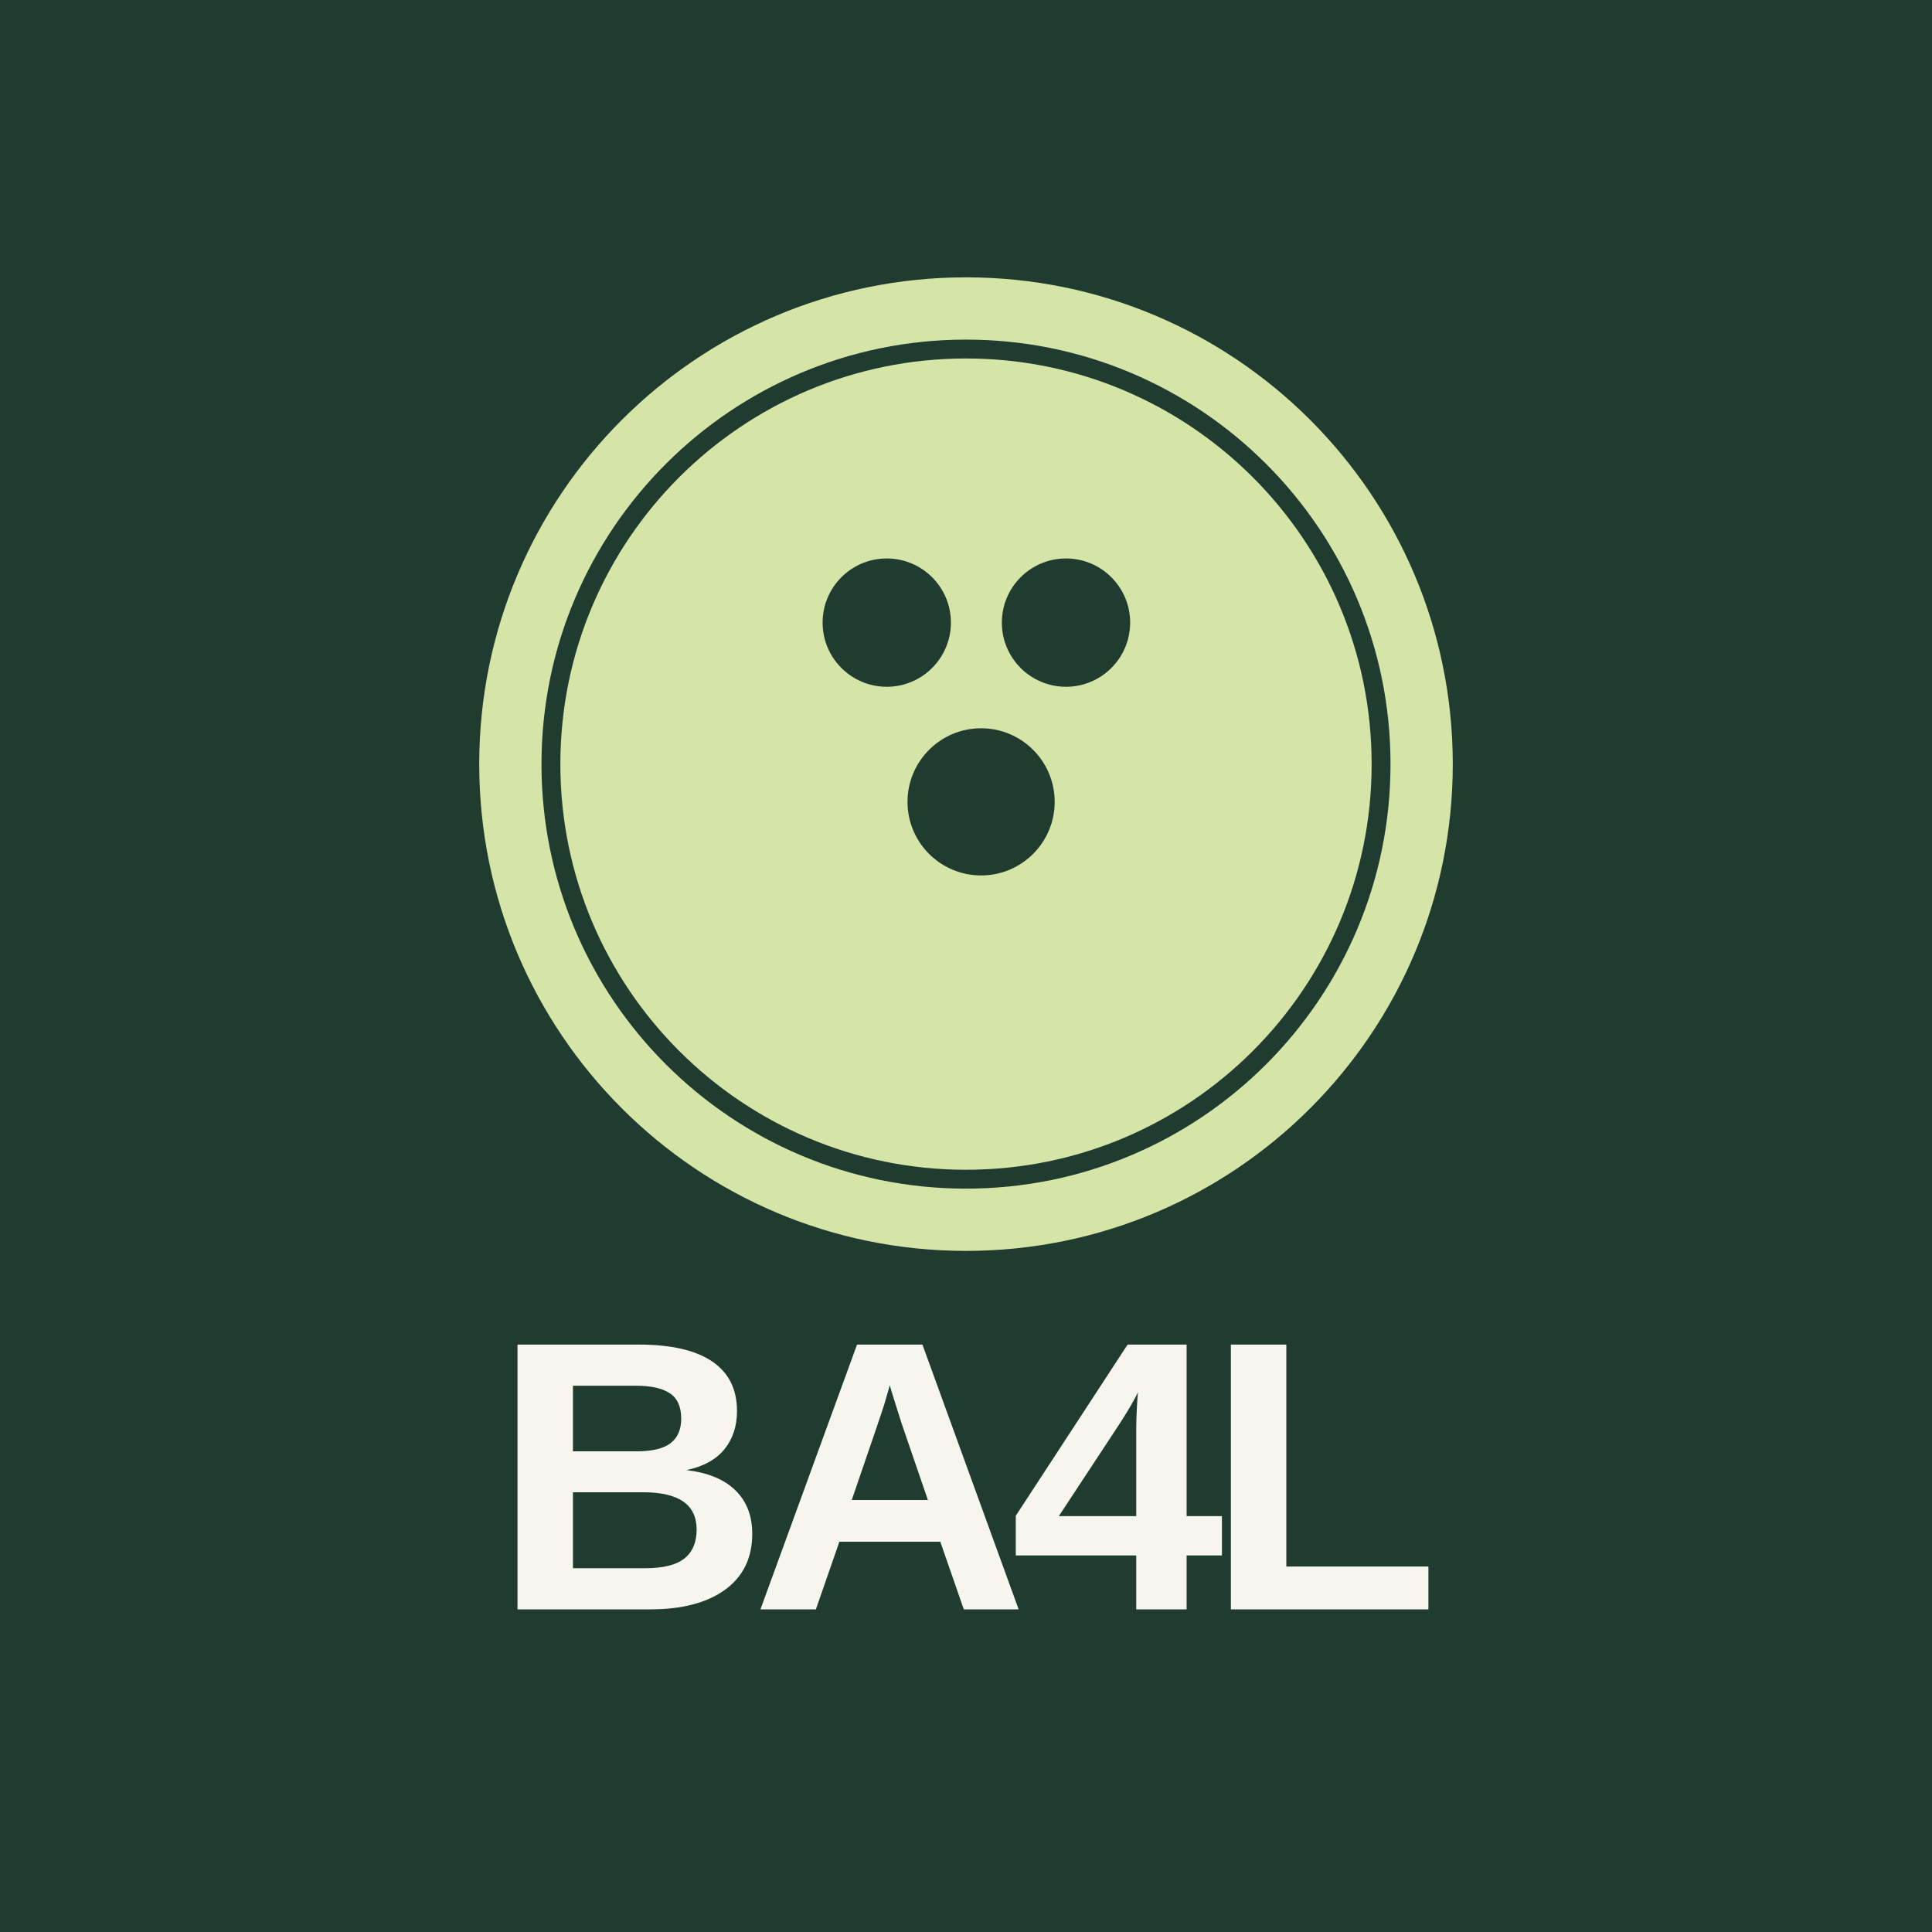
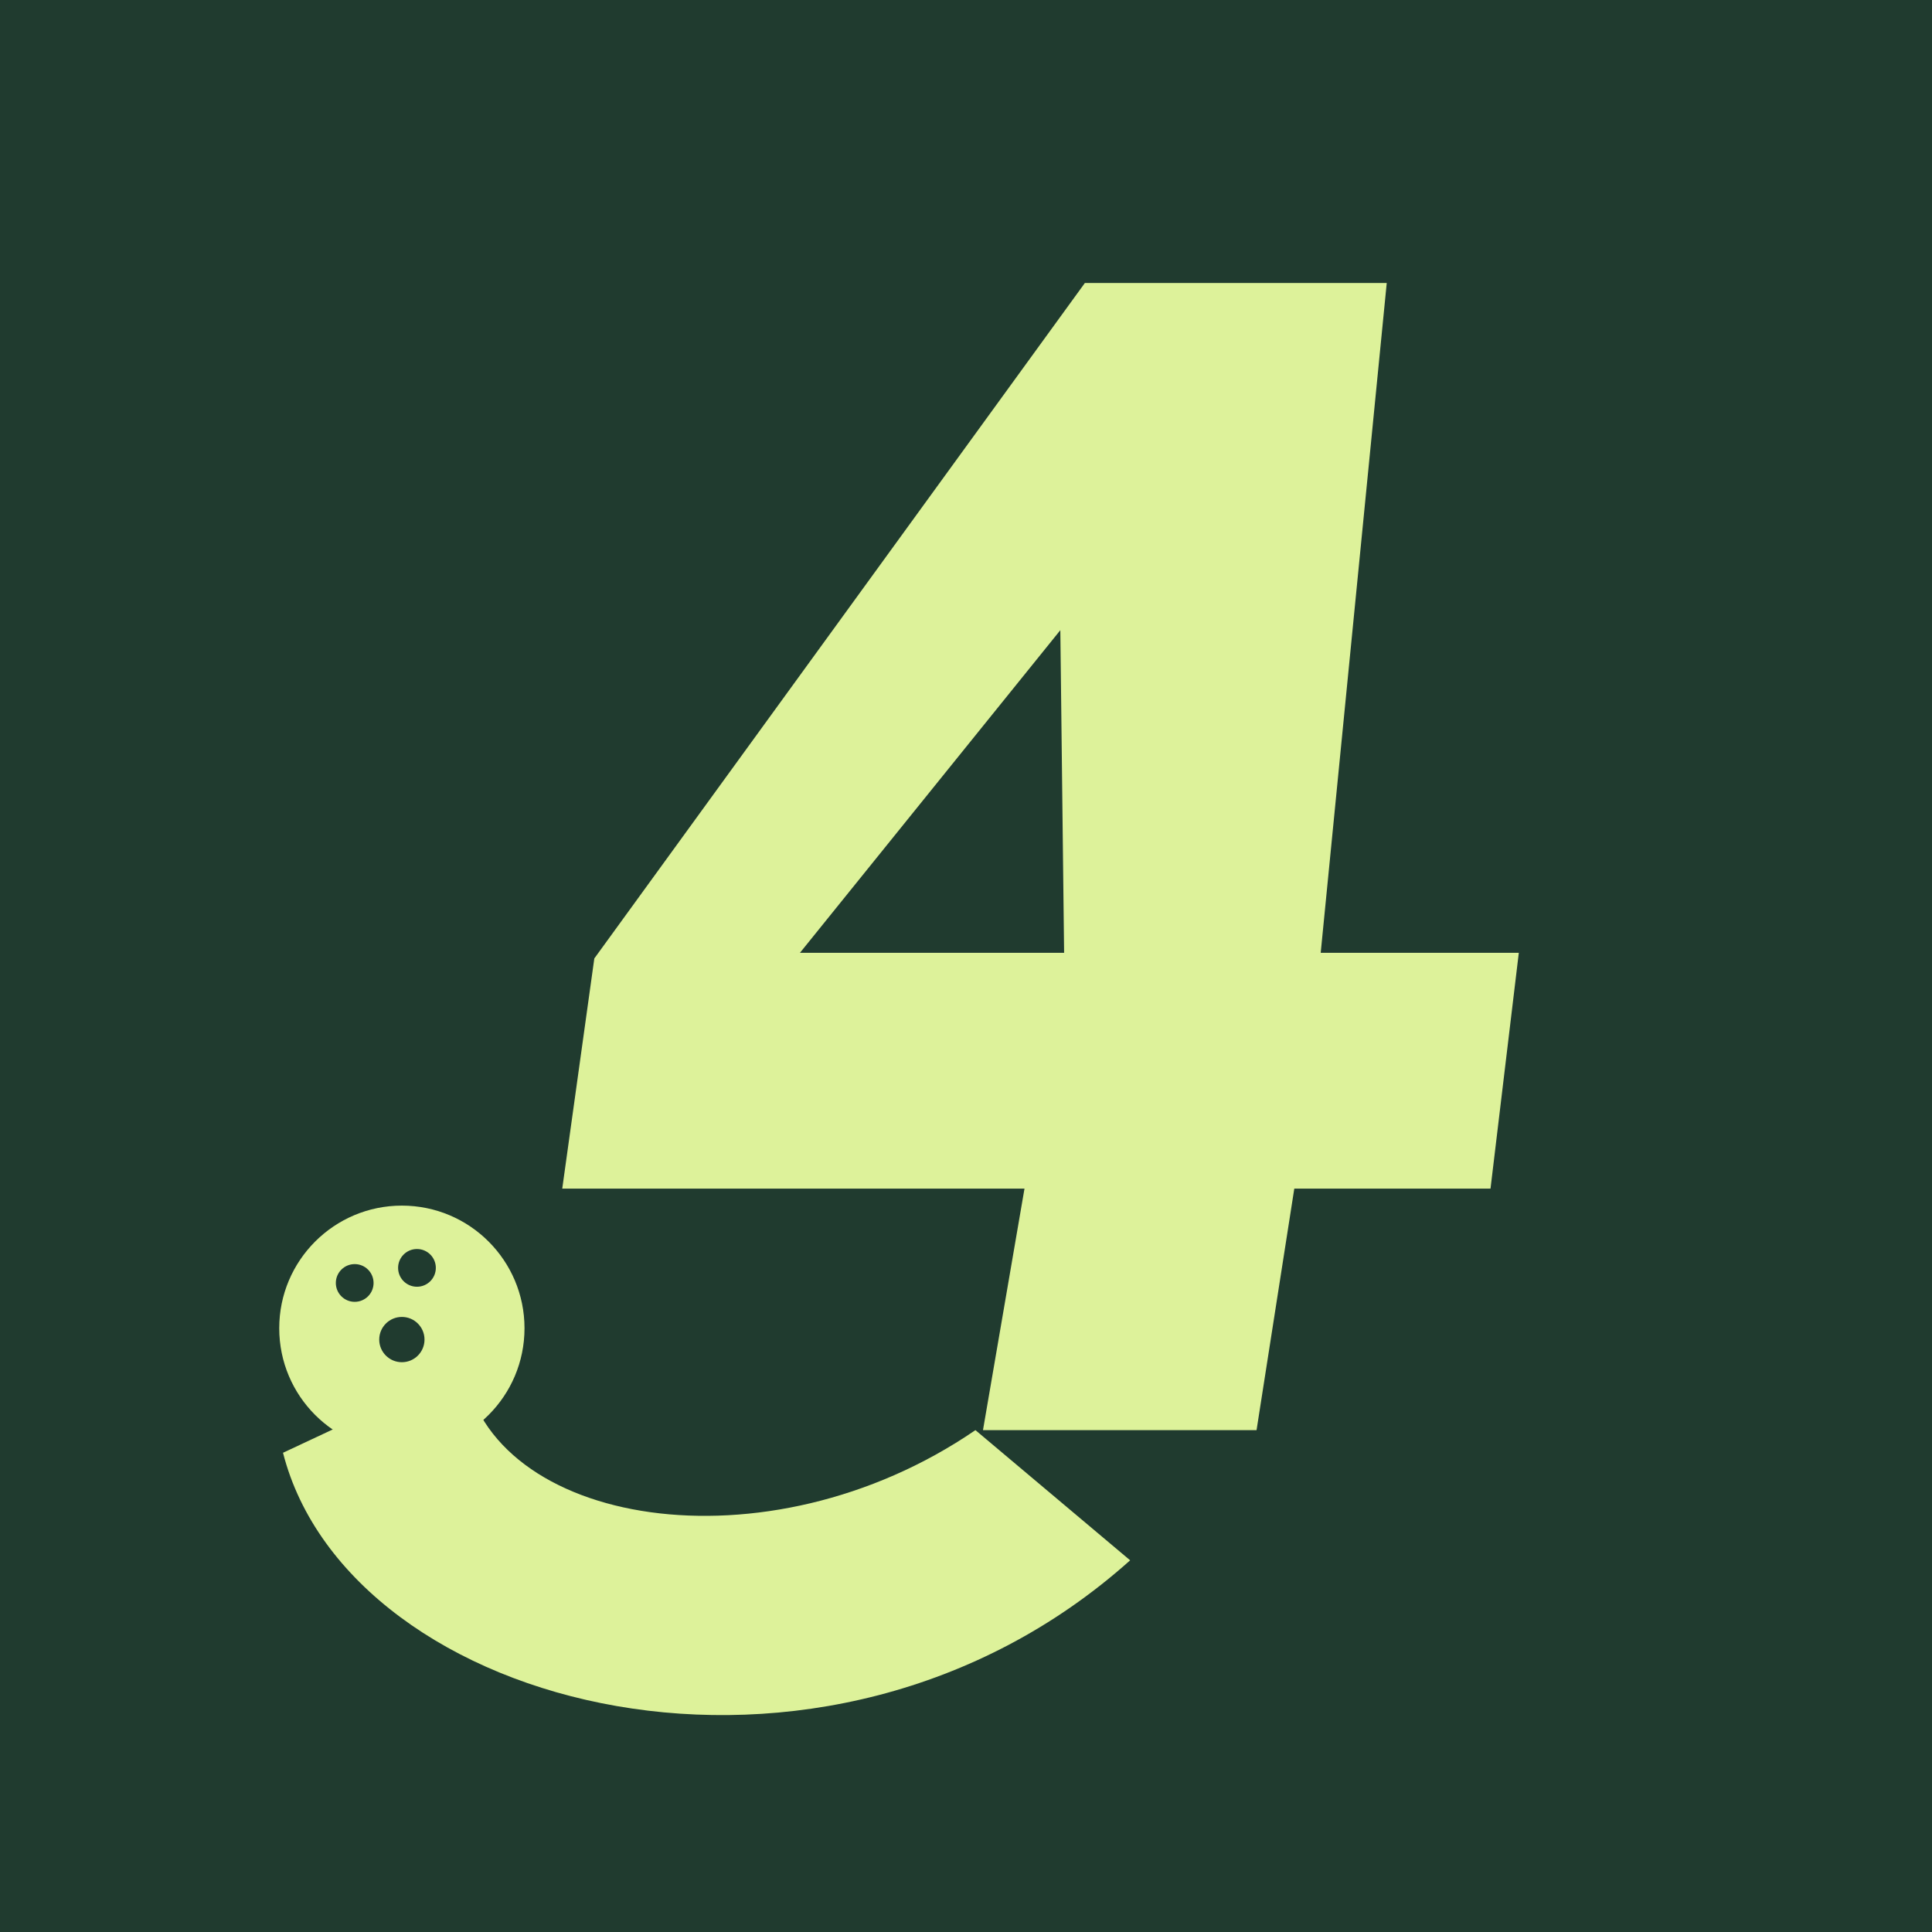
- <svg xmlns="http://www.w3.org/2000/svg" width="1024" height="1024" viewBox="0 0 1024 1024">
+ <svg xmlns="http://www.w3.org/2000/svg" viewBox="0 0 1024 1024">
  <rect width="1024" height="1024" fill="#203B2F" />
-   <circle cx="512" cy="405" r="258" fill="#D5E5A8" />
-   <circle cx="512" cy="405" r="220" fill="none" stroke="#203B2F" stroke-width="10" />
-   <circle cx="470" cy="330" r="34" fill="#203B2F" />
-   <circle cx="565" cy="330" r="34" fill="#203B2F" />
-   <circle cx="520" cy="425" r="39" fill="#203B2F" />
-   <text x="512" y="853" text-anchor="middle" font-family="Arial,Helvetica,sans-serif" font-weight="900" font-size="204" letter-spacing="-10" fill="#F6F6EE">BA4L</text>
+   <g fill="#DDF29A">
+     <path fill-rule="evenodd" d="M575 150H735L700 505H805L790 630H686L666 758H521L543 630H298L315 508ZM562 334L424 505H564Z" />
+     <path d="M246 725C259 809 406 834 517 758L599 827C437 972 185 907 150 770Z" />
+     <circle cx="213" cy="704" r="65" />
+     <g fill="#203B2F">
+       <circle cx="188" cy="680" r="10" />
+       <circle cx="221" cy="672" r="10" />
+       <circle cx="213" cy="710" r="12" />
+     </g>
+   </g>
</svg>
